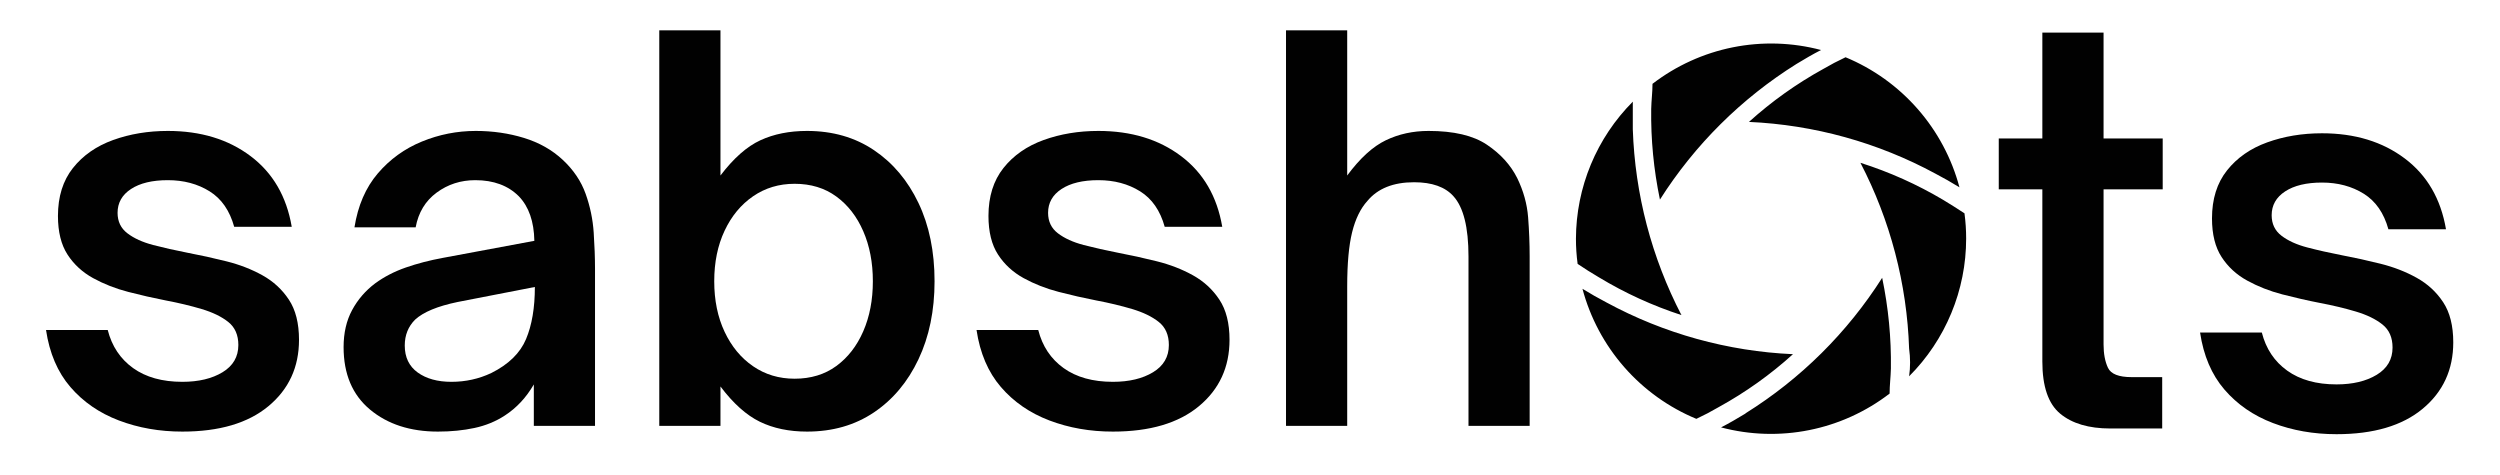
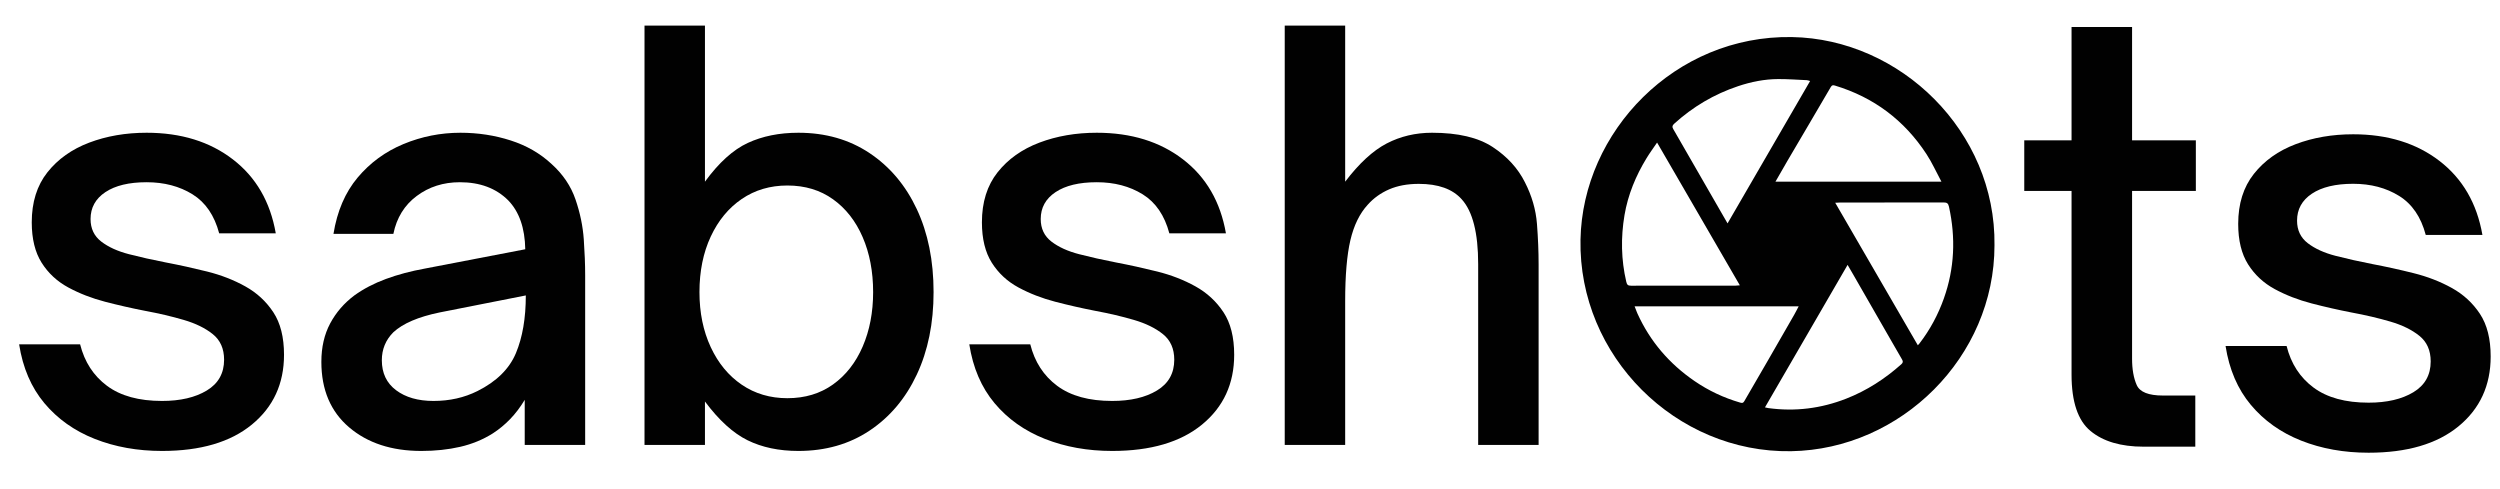
- <svg xmlns="http://www.w3.org/2000/svg" width="2000" zoomAndPan="magnify" viewBox="0 0 1500 293.04" height="380" preserveAspectRatio="xMidYMid meet" version="1.0">
+ <svg xmlns="http://www.w3.org/2000/svg" viewBox="0 0 1500 293.04" preserveAspectRatio="xMidYMid meet" version="1.0">
  <defs>
    <g />
-     <clipPath id="f471727952">
-       <path d="M 951.027 26 L 1191.738 26 L 1191.738 268 L 951.027 268 Z M 951.027 26 " clip-rule="nonzero" />
+     <clipPath id="b715b11ffc">
+       <path d="M 2.449 0 L 938 0 L 938 284.07 L 2.449 284.07 Z M 2.449 0 " clip-rule="nonzero" />
    </clipPath>
-     <clipPath id="59fdc707fd">
-       <path d="M 1203 0 L 1497.551 0 L 1497.551 284.07 L 1203 284.07 Z M 1203 0 " clip-rule="nonzero" />
+     <clipPath id="f6ea4d5573">
+       <rect x="0" width="936" y="0" height="285" />
    </clipPath>
-     <clipPath id="6e76d34b0f">
-       <rect x="0" width="295" y="0" height="285" />
+     <clipPath id="73349d0899">
+       <path d="M 1206 0 L 1497.551 0 L 1497.551 284.07 L 1206 284.07 Z M 1206 0 " clip-rule="nonzero" />
+     </clipPath>
+     <clipPath id="8d93be1d69">
+       <rect x="0" width="292" y="0" height="285" />
+     </clipPath>
+     <clipPath id="d9c8bea3ba">
+       <path d="M 948.273 22.219 L 1196.461 22.219 L 1196.461 271 L 948.273 271 Z M 948.273 22.219 " clip-rule="nonzero" />
    </clipPath>
  </defs>
-   <g clip-path="url(#f471727952)">
-     <path fill="#010101" d="M 1084.977 218.504 C 1070.965 231.184 1055.68 242.074 1039.121 251.176 C 1034.691 253.773 1030.105 256.184 1025.367 258.398 C 1021.109 256.633 1016.965 254.629 1012.938 252.391 C 1008.91 250.148 1005.023 247.688 1001.277 245 C 997.535 242.312 993.953 239.422 990.543 236.324 C 987.129 233.227 983.902 229.945 980.867 226.477 C 977.832 223.008 975.004 219.379 972.383 215.586 C 969.762 211.797 967.367 207.867 965.199 203.801 C 963.031 199.734 961.102 195.555 959.41 191.266 C 957.723 186.98 956.285 182.609 955.098 178.156 C 959.91 181.137 964.953 184 970 186.637 C 978.824 191.414 987.895 195.684 997.207 199.438 C 1006.516 203.188 1016.008 206.406 1025.68 209.09 C 1035.355 211.77 1045.148 213.898 1055.062 215.473 C 1064.977 217.047 1074.945 218.059 1084.977 218.504 Z M 1016.195 194.434 C 1011.602 185.586 1007.512 176.512 1003.93 167.211 C 1000.348 157.91 997.293 148.438 994.766 138.797 C 992.238 129.152 990.258 119.402 988.82 109.539 C 987.379 99.676 986.496 89.762 986.16 79.801 C 986.16 74.066 986.16 68.336 986.16 62.719 C 983.398 65.492 980.777 68.391 978.301 71.418 C 975.82 74.445 973.492 77.586 971.32 80.84 C 969.148 84.094 967.141 87.449 965.293 90.898 C 963.449 94.348 961.777 97.883 960.273 101.496 C 958.773 105.109 957.453 108.789 956.312 112.531 C 955.172 116.273 954.215 120.062 953.441 123.898 C 952.672 127.734 952.09 131.602 951.695 135.492 C 951.301 139.387 951.098 143.289 951.082 147.203 C 951.078 152.422 951.422 157.621 952.117 162.793 C 956.395 165.699 960.75 168.449 965.184 171.047 C 981.328 180.805 998.371 188.598 1016.309 194.434 Z M 1087.152 39.449 C 1092.082 36.469 1097.125 33.488 1102.285 30.852 C 1097.855 29.676 1093.375 28.762 1088.844 28.098 C 1084.309 27.438 1079.754 27.039 1075.176 26.898 C 1070.594 26.758 1066.023 26.879 1061.457 27.262 C 1056.891 27.645 1052.363 28.289 1047.871 29.191 C 1043.379 30.09 1038.953 31.246 1034.594 32.652 C 1030.234 34.059 1025.969 35.711 1021.801 37.609 C 1017.629 39.504 1013.578 41.629 1009.652 43.988 C 1005.727 46.348 1001.945 48.922 998.312 51.715 C 998.312 56.871 997.625 62.031 997.512 67.191 C 997.25 86.035 999.047 104.68 1002.898 123.129 C 1008.25 114.695 1014.055 106.586 1020.316 98.801 C 1026.574 91.016 1033.246 83.605 1040.336 76.566 C 1047.422 69.527 1054.879 62.906 1062.707 56.699 C 1070.535 50.492 1078.684 44.742 1087.152 39.449 Z M 1172.785 107.082 C 1177.828 109.719 1182.871 112.586 1187.688 115.566 C 1186.5 111.113 1185.059 106.742 1183.371 102.453 C 1181.68 98.164 1179.754 93.988 1177.582 89.922 C 1175.414 85.855 1173.02 81.926 1170.398 78.133 C 1167.781 74.34 1164.953 70.711 1161.914 67.242 C 1158.879 63.777 1155.652 60.492 1152.242 57.395 C 1148.828 54.301 1145.25 51.406 1141.504 48.719 C 1137.758 46.035 1133.871 43.57 1129.844 41.328 C 1125.816 39.09 1121.676 37.086 1117.418 35.32 C 1112.68 37.539 1108.094 39.945 1103.66 42.543 C 1087.117 51.668 1071.836 62.559 1057.809 75.215 C 1067.836 75.66 1077.809 76.672 1087.719 78.246 C 1097.633 79.824 1107.43 81.949 1117.102 84.633 C 1126.777 87.312 1136.266 90.531 1145.578 94.285 C 1154.887 98.039 1163.957 102.305 1172.785 107.082 Z M 1156.621 232.148 C 1159.402 229.363 1162.039 226.453 1164.535 223.41 C 1167.031 220.367 1169.371 217.211 1171.555 213.941 C 1173.742 210.668 1175.762 207.297 1177.617 203.828 C 1179.469 200.359 1181.152 196.805 1182.656 193.172 C 1184.164 189.535 1185.488 185.836 1186.629 182.074 C 1187.773 178.309 1188.727 174.496 1189.496 170.637 C 1190.266 166.781 1190.844 162.895 1191.23 158.977 C 1191.617 155.062 1191.812 151.137 1191.812 147.203 C 1191.82 141.984 1191.477 136.785 1190.781 131.613 C 1186.504 128.785 1182.145 126.035 1177.715 123.359 C 1161.547 113.762 1144.508 106.121 1126.586 100.434 C 1131.184 109.277 1135.27 118.352 1138.852 127.652 C 1142.438 136.957 1145.488 146.426 1148.016 156.07 C 1150.543 165.711 1152.523 175.465 1153.965 185.328 C 1155.402 195.191 1156.289 205.105 1156.621 215.066 C 1157.422 220.797 1157.422 226.531 1156.621 232.148 Z M 1055.742 255.074 C 1050.816 258.055 1045.77 261.035 1040.613 263.672 C 1045.039 264.844 1049.52 265.762 1054.055 266.422 C 1058.59 267.086 1063.145 267.484 1067.723 267.625 C 1072.301 267.766 1076.875 267.641 1081.441 267.258 C 1086.004 266.875 1090.535 266.234 1095.023 265.332 C 1099.516 264.43 1103.941 263.277 1108.301 261.867 C 1112.66 260.461 1116.926 258.809 1121.098 256.914 C 1125.27 255.02 1129.316 252.891 1133.246 250.531 C 1137.172 248.176 1140.953 245.598 1144.586 242.809 C 1144.586 237.648 1145.273 232.492 1145.387 227.332 C 1145.648 208.488 1143.852 189.84 1140 171.391 C 1134.645 179.816 1128.836 187.914 1122.574 195.688 C 1116.312 203.465 1109.641 210.867 1102.555 217.895 C 1095.465 224.926 1088.008 231.539 1080.184 237.734 C 1072.359 243.93 1064.211 249.672 1055.742 254.957 Z M 1055.742 255.074 " fill-opacity="1" fill-rule="nonzero" />
-   </g>
-   <g fill="#010101" fill-opacity="1">
-     <g transform="translate(-4.59581, 262.7452)">
-       <g>
-         <path d="M 95.938 3.516 C 81.875 3.516 68.816 1.223 56.766 -3.359 C 44.723 -7.941 34.754 -14.816 26.859 -23.984 C 18.973 -33.148 13.961 -44.879 11.828 -59.172 L 49.891 -59.172 C 52.453 -49.148 57.676 -41.312 65.562 -35.656 C 73.445 -30.008 83.57 -27.188 95.938 -27.188 C 105.957 -27.188 114.219 -29.156 120.719 -33.094 C 127.227 -37.039 130.484 -42.641 130.484 -49.891 C 130.484 -56.078 128.406 -60.82 124.25 -64.125 C 120.094 -67.426 114.602 -70.086 107.781 -72.109 C 100.957 -74.141 93.598 -75.898 85.703 -77.391 C 78.035 -78.891 70.305 -80.648 62.516 -82.672 C 54.734 -84.691 47.535 -87.516 40.922 -91.141 C 34.316 -94.766 29.039 -99.613 25.094 -105.688 C 21.156 -111.77 19.188 -119.719 19.188 -129.531 C 19.188 -141.469 22.273 -151.328 28.453 -159.109 C 34.641 -166.891 42.906 -172.645 53.25 -176.375 C 63.594 -180.102 74.836 -181.969 86.984 -181.969 C 107.242 -181.969 124.25 -176.797 138 -166.453 C 151.75 -156.117 160.223 -141.57 163.422 -122.812 L 127.922 -122.812 C 125.148 -132.832 120.086 -140.133 112.734 -144.719 C 105.379 -149.301 96.797 -151.594 86.984 -151.594 C 77.391 -151.594 69.82 -149.781 64.281 -146.156 C 58.738 -142.531 55.969 -137.625 55.969 -131.438 C 55.969 -126.113 57.992 -121.906 62.047 -118.812 C 66.098 -115.719 71.375 -113.316 77.875 -111.609 C 84.375 -109.91 91.461 -108.312 99.141 -106.812 C 107.023 -105.32 115.02 -103.562 123.125 -101.531 C 131.227 -99.508 138.633 -96.633 145.344 -92.906 C 152.062 -89.176 157.5 -84.164 161.656 -77.875 C 165.82 -71.582 167.906 -63.32 167.906 -53.094 C 167.906 -36.25 161.613 -22.602 149.031 -12.156 C 136.445 -1.707 118.75 3.516 95.938 3.516 Z M 95.938 3.516 " />
-       </g>
-     </g>
-   </g>
-   <g fill="#010101" fill-opacity="1">
-     <g transform="translate(177.3757, 262.7452)">
-       <g>
-         <path d="M 71.641 3.516 C 54.578 3.516 40.609 -1.016 29.734 -10.078 C 18.867 -19.141 13.438 -31.984 13.438 -48.609 C 13.438 -57.348 15.191 -64.969 18.703 -71.469 C 22.223 -77.977 26.969 -83.473 32.938 -87.953 C 38.477 -92.004 44.766 -95.254 51.797 -97.703 C 58.836 -100.148 66.41 -102.125 74.516 -103.625 L 131.125 -114.172 C 130.906 -126.109 127.707 -135.273 121.531 -141.672 C 114.914 -148.285 105.961 -151.594 94.672 -151.594 C 85.711 -151.594 77.766 -149.031 70.828 -143.906 C 63.898 -138.789 59.586 -131.648 57.891 -122.484 L 20.141 -122.484 C 22.273 -135.922 27.07 -147.008 34.531 -155.75 C 42 -164.488 51.062 -171.039 61.719 -175.406 C 72.383 -179.781 83.473 -181.969 94.984 -181.969 C 105.43 -181.969 115.344 -180.531 124.719 -177.656 C 134.102 -174.781 142.102 -170.25 148.719 -164.062 C 155.32 -157.883 160.008 -150.898 162.781 -143.109 C 165.551 -135.328 167.203 -127.383 167.734 -119.281 C 168.273 -111.188 168.547 -103.727 168.547 -96.906 L 168.547 0 L 130.797 0 L 130.797 -25.578 C 126.109 -17.484 120.141 -11.086 112.891 -6.391 C 107.348 -2.766 101.113 -0.207 94.188 1.281 C 87.258 2.77 79.742 3.516 71.641 3.516 Z M 79.953 -27.188 C 88.691 -27.188 96.898 -29 104.578 -32.625 C 115.234 -37.945 122.375 -44.926 126 -53.562 C 129.625 -62.195 131.438 -72.91 131.438 -85.703 L 83.797 -76.438 C 71.422 -73.875 62.676 -70.25 57.562 -65.562 C 53.301 -61.301 51.172 -55.973 51.172 -49.578 C 51.172 -42.328 53.832 -36.781 59.156 -32.938 C 64.488 -29.102 71.422 -27.188 79.953 -27.188 Z M 79.953 -27.188 " />
-       </g>
-     </g>
-   </g>
-   <g fill="#010101" fill-opacity="1">
-     <g transform="translate(364.7839, 262.7452)">
-       <g>
-         <path d="M 111.938 3.516 C 100.844 3.516 91.141 1.488 82.828 -2.562 C 74.516 -6.613 66.414 -13.863 58.531 -24.312 L 58.531 0 L 20.781 0 L 20.781 -244.016 L 58.531 -244.016 L 58.531 -154.469 C 66.625 -165.125 74.828 -172.367 83.141 -176.203 C 91.461 -180.047 101.062 -181.969 111.938 -181.969 C 127.707 -181.969 141.457 -178.023 153.188 -170.141 C 164.914 -162.254 174.082 -151.379 180.688 -137.516 C 187.301 -123.66 190.609 -107.566 190.609 -89.234 C 190.609 -71.109 187.301 -55.062 180.688 -41.094 C 174.082 -27.125 164.914 -16.195 153.188 -8.312 C 141.457 -0.426 127.707 3.516 111.938 3.516 Z M 104.266 -29.109 C 114.285 -29.109 122.863 -31.719 130 -36.938 C 137.145 -42.164 142.688 -49.305 146.625 -58.359 C 150.57 -67.422 152.547 -77.711 152.547 -89.234 C 152.547 -100.742 150.57 -111.031 146.625 -120.094 C 142.688 -129.156 137.145 -136.297 130 -141.516 C 122.863 -146.742 114.285 -149.359 104.266 -149.359 C 94.672 -149.359 86.141 -146.797 78.672 -141.672 C 71.211 -136.555 65.348 -129.469 61.078 -120.406 C 56.816 -111.344 54.688 -100.953 54.688 -89.234 C 54.688 -77.504 56.816 -67.109 61.078 -58.047 C 65.348 -48.984 71.211 -41.895 78.672 -36.781 C 86.141 -31.664 94.672 -29.109 104.266 -29.109 Z M 104.266 -29.109 " />
-       </g>
-     </g>
-   </g>
-   <g fill="#010101" fill-opacity="1">
-     <g transform="translate(569.4618, 262.7452)">
-       <g>
-         <path d="M 95.938 3.516 C 81.875 3.516 68.816 1.223 56.766 -3.359 C 44.723 -7.941 34.754 -14.816 26.859 -23.984 C 18.973 -33.148 13.961 -44.879 11.828 -59.172 L 49.891 -59.172 C 52.453 -49.148 57.676 -41.312 65.562 -35.656 C 73.445 -30.008 83.57 -27.188 95.938 -27.188 C 105.957 -27.188 114.219 -29.156 120.719 -33.094 C 127.227 -37.039 130.484 -42.641 130.484 -49.891 C 130.484 -56.078 128.406 -60.82 124.25 -64.125 C 120.094 -67.426 114.602 -70.086 107.781 -72.109 C 100.957 -74.141 93.598 -75.898 85.703 -77.391 C 78.035 -78.891 70.305 -80.648 62.516 -82.672 C 54.734 -84.691 47.535 -87.516 40.922 -91.141 C 34.316 -94.766 29.039 -99.613 25.094 -105.688 C 21.156 -111.77 19.188 -119.719 19.188 -129.531 C 19.188 -141.469 22.273 -151.328 28.453 -159.109 C 34.641 -166.891 42.906 -172.645 53.25 -176.375 C 63.594 -180.102 74.836 -181.969 86.984 -181.969 C 107.242 -181.969 124.25 -176.797 138 -166.453 C 151.75 -156.117 160.223 -141.57 163.422 -122.812 L 127.922 -122.812 C 125.148 -132.832 120.086 -140.133 112.734 -144.719 C 105.379 -149.301 96.797 -151.594 86.984 -151.594 C 77.391 -151.594 69.82 -149.781 64.281 -146.156 C 58.738 -142.531 55.969 -137.625 55.969 -131.438 C 55.969 -126.113 57.992 -121.906 62.047 -118.812 C 66.098 -115.719 71.375 -113.316 77.875 -111.609 C 84.375 -109.91 91.461 -108.312 99.141 -106.812 C 107.023 -105.32 115.02 -103.562 123.125 -101.531 C 131.227 -99.508 138.633 -96.633 145.344 -92.906 C 152.062 -89.176 157.5 -84.164 161.656 -77.875 C 165.82 -71.582 167.906 -63.32 167.906 -53.094 C 167.906 -36.25 161.613 -22.602 149.031 -12.156 C 136.445 -1.707 118.75 3.516 95.938 3.516 Z M 95.938 3.516 " />
-       </g>
-     </g>
-   </g>
-   <g fill="#010101" fill-opacity="1">
-     <g transform="translate(751.4332, 262.7452)">
-       <g>
-         <path d="M 58.531 0 L 20.781 0 L 20.781 -244.016 L 58.531 -244.016 L 58.531 -154.469 C 66.414 -165.125 74.352 -172.367 82.344 -176.203 C 90.344 -180.047 99.141 -181.969 108.734 -181.969 C 124.297 -181.969 136.285 -179.141 144.703 -173.484 C 153.129 -167.836 159.367 -160.969 163.422 -152.875 C 167.266 -144.977 169.504 -136.926 170.141 -128.719 C 170.773 -120.508 171.094 -112.461 171.094 -104.578 L 171.094 0 L 133.359 0 L 133.359 -104.578 C 133.359 -122.484 130.27 -134.848 124.094 -141.672 C 118.969 -147.43 110.863 -150.312 99.781 -150.312 C 86.988 -150.312 77.395 -146.473 71 -138.797 C 66.738 -134.109 63.594 -127.66 61.562 -119.453 C 59.539 -111.242 58.531 -100.102 58.531 -86.031 Z M 58.531 0 " />
-       </g>
-     </g>
-   </g>
-   <g clip-path="url(#59fdc707fd)">
-     <g transform="matrix(1, 0, 0, 1, 1203, -0.000000000000008175)">
-       <g clip-path="url(#6e76d34b0f)">
+   <g clip-path="url(#b715b11ffc)">
+     <g transform="matrix(1, 0, 0, 1, 2, -0.000000000000008175)">
+       <g clip-path="url(#f6ea4d5573)">
        <g fill="#010101" fill-opacity="1">
-           <g transform="translate(0.929633, 264.3464)">
+           <g transform="translate(-3.384987, 266.945)">
            <g>
-               <path d="M 108.828 0 L 76.812 0 C 63.582 0 53.285 -3.039 45.922 -9.125 C 38.566 -15.207 34.891 -25.93 34.891 -41.297 L 34.891 -147.562 L 8 -147.562 L 8 -178.922 L 34.891 -178.922 L 34.891 -244.219 L 72.656 -244.219 L 72.656 -178.922 L 109.141 -178.922 L 109.141 -147.562 L 72.656 -147.562 L 72.656 -51.859 C 72.656 -46.086 73.562 -41.281 75.375 -37.438 C 77.188 -33.602 82.039 -31.688 89.938 -31.688 L 108.828 -31.688 Z M 108.828 0 " />
+               <path d="M 98.594 3.625 C 83.863 3.625 70.395 1.207 58.188 -3.625 C 45.988 -8.457 35.93 -15.598 28.016 -25.047 C 20.109 -34.504 15.055 -46.27 12.859 -60.344 L 49.453 -60.344 C 52.098 -49.789 57.484 -41.488 65.609 -35.438 C 73.742 -29.395 84.738 -26.375 98.594 -26.375 C 109.582 -26.375 118.535 -28.461 125.453 -32.641 C 132.379 -36.816 135.844 -42.973 135.844 -51.109 C 135.844 -57.703 133.586 -62.812 129.078 -66.438 C 124.578 -70.062 118.754 -72.914 111.609 -75 C 104.473 -77.094 96.727 -78.91 88.375 -80.453 C 80.457 -81.992 72.484 -83.805 64.453 -85.891 C 56.43 -87.984 49.066 -90.844 42.359 -94.469 C 35.66 -98.094 30.332 -103.035 26.375 -109.297 C 22.414 -115.566 20.438 -123.648 20.438 -133.547 C 20.438 -145.629 23.566 -155.629 29.828 -163.547 C 36.098 -171.461 44.453 -177.398 54.891 -181.359 C 65.336 -185.316 76.828 -187.297 89.359 -187.297 C 110.023 -187.297 127.281 -181.961 141.125 -171.297 C 154.977 -160.641 163.551 -145.859 166.844 -126.953 L 132.891 -126.953 C 130.023 -137.723 124.691 -145.523 116.891 -150.359 C 109.086 -155.191 99.91 -157.609 89.359 -157.609 C 78.805 -157.609 70.562 -155.629 64.625 -151.672 C 58.688 -147.723 55.719 -142.336 55.719 -135.516 C 55.719 -129.805 57.859 -125.301 62.141 -122 C 66.43 -118.707 71.984 -116.18 78.797 -114.422 C 85.617 -112.66 92.988 -111.008 100.906 -109.469 C 109.031 -107.926 117.27 -106.113 125.625 -104.031 C 133.977 -101.945 141.617 -98.977 148.547 -95.125 C 155.473 -91.281 161.078 -86.113 165.359 -79.625 C 169.648 -73.145 171.797 -64.629 171.797 -54.078 C 171.797 -36.711 165.363 -22.754 152.5 -12.203 C 139.645 -1.648 121.676 3.625 98.594 3.625 Z M 98.594 3.625 " />
            </g>
          </g>
        </g>
        <g fill="#010101" fill-opacity="1">
-           <g transform="translate(121.2762, 264.3464)">
+           <g transform="translate(176.6462, 266.945)">
            <g>
-               <path d="M 96.031 3.516 C 81.938 3.516 68.863 1.223 56.812 -3.359 C 44.758 -7.953 34.785 -14.832 26.891 -24 C 18.992 -33.176 13.977 -44.914 11.844 -59.219 L 49.938 -59.219 C 52.488 -49.188 57.711 -41.344 65.609 -35.688 C 73.504 -30.031 83.645 -27.203 96.031 -27.203 C 106.051 -27.203 114.316 -29.176 120.828 -33.125 C 127.336 -37.07 130.594 -42.676 130.594 -49.938 C 130.594 -56.125 128.508 -60.867 124.344 -64.172 C 120.188 -67.484 114.691 -70.148 107.859 -72.172 C 101.035 -74.203 93.676 -75.961 85.781 -77.453 C 78.102 -78.953 70.367 -80.711 62.578 -82.734 C 54.785 -84.766 47.582 -87.594 40.969 -91.219 C 34.352 -94.844 29.07 -99.695 25.125 -105.781 C 21.176 -111.863 19.203 -119.812 19.203 -129.625 C 19.203 -141.582 22.297 -151.453 28.484 -159.234 C 34.672 -167.023 42.938 -172.785 53.281 -176.516 C 63.633 -180.254 74.895 -182.125 87.062 -182.125 C 107.332 -182.125 124.348 -176.945 138.109 -166.594 C 151.879 -156.25 160.363 -141.688 163.562 -122.906 L 128.031 -122.906 C 125.258 -132.938 120.191 -140.242 112.828 -144.828 C 105.461 -149.422 96.875 -151.719 87.062 -151.719 C 77.457 -151.719 69.879 -149.898 64.328 -146.266 C 58.785 -142.641 56.016 -137.734 56.016 -131.547 C 56.016 -126.211 58.039 -122 62.094 -118.906 C 66.145 -115.812 71.426 -113.41 77.938 -111.703 C 84.445 -109.992 91.539 -108.395 99.219 -106.906 C 107.113 -105.414 115.113 -103.656 123.219 -101.625 C 131.332 -99.594 138.75 -96.707 145.469 -92.969 C 152.195 -89.238 157.641 -84.227 161.797 -77.938 C 165.961 -71.645 168.047 -63.379 168.047 -53.141 C 168.047 -36.273 161.75 -22.613 149.156 -12.156 C 136.562 -1.707 118.852 3.516 96.031 3.516 Z M 96.031 3.516 " />
+               <path d="M 74.188 3.625 C 56.383 3.625 41.93 -1.098 30.828 -10.547 C 19.723 -20.004 14.172 -33.086 14.172 -49.797 C 14.172 -58.586 15.93 -66.281 19.453 -72.875 C 22.973 -79.469 27.812 -85.07 33.969 -89.688 C 39.457 -93.645 45.773 -96.941 52.922 -99.578 C 60.066 -102.211 67.926 -104.301 76.5 -105.844 L 136.516 -117.391 C 136.297 -130.141 132.883 -139.922 126.281 -146.734 C 119.031 -153.984 109.359 -157.609 97.266 -157.609 C 87.379 -157.609 78.754 -154.859 71.391 -149.359 C 64.023 -143.867 59.352 -136.289 57.375 -126.625 L 21.438 -126.625 C 23.633 -140.25 28.469 -151.508 35.938 -160.406 C 43.414 -169.312 52.594 -176.02 63.469 -180.531 C 74.352 -185.039 85.727 -187.297 97.594 -187.297 C 108.145 -187.297 118.203 -185.754 127.766 -182.672 C 137.328 -179.598 145.52 -174.875 152.344 -168.5 C 159.156 -162.344 163.93 -155.25 166.672 -147.219 C 169.422 -139.195 171.07 -131.227 171.625 -123.312 C 172.176 -115.406 172.453 -108.266 172.453 -101.891 L 172.453 0 L 136.188 0 L 136.188 -27.031 C 133.539 -22.633 130.625 -18.785 127.438 -15.484 C 124.25 -12.191 120.789 -9.336 117.062 -6.922 C 111.125 -3.18 104.582 -0.488 97.438 1.156 C 90.289 2.801 82.539 3.625 74.188 3.625 Z M 81.438 -26.375 C 91.113 -26.375 99.91 -28.352 107.828 -32.312 C 119.254 -38.031 126.945 -45.613 130.906 -55.062 C 134.863 -64.52 136.844 -76.062 136.844 -89.688 L 85.078 -79.469 C 72.328 -76.832 63.094 -72.875 57.375 -67.594 C 52.758 -62.977 50.453 -57.375 50.453 -50.781 C 50.453 -43.082 53.305 -37.086 59.016 -32.797 C 64.734 -28.516 72.207 -26.375 81.438 -26.375 Z M 81.438 -26.375 " />
+             </g>
+           </g>
+         </g>
+         <g fill="#010101" fill-opacity="1">
+           <g transform="translate(362.6125, 266.945)">
+             <g>
+               <path d="M 114.422 3.625 C 102.766 3.625 92.594 1.48 83.906 -2.797 C 75.227 -7.086 66.711 -14.836 58.359 -26.047 L 58.359 0 L 22.094 0 L 22.094 -251.594 L 58.359 -251.594 L 58.359 -157.938 C 66.711 -169.375 75.285 -177.125 84.078 -181.188 C 92.867 -185.258 102.984 -187.297 114.422 -187.297 C 130.68 -187.297 144.91 -183.227 157.109 -175.094 C 169.316 -166.957 178.77 -155.742 185.469 -141.453 C 192.176 -127.16 195.531 -110.566 195.531 -91.672 C 195.531 -72.984 192.176 -56.492 185.469 -42.203 C 178.77 -27.91 169.316 -16.695 157.109 -8.562 C 144.91 -0.438 130.68 3.625 114.422 3.625 Z M 107.828 -28.031 C 118.379 -28.031 127.5 -30.773 135.188 -36.266 C 142.883 -41.766 148.82 -49.348 153 -59.016 C 157.176 -68.691 159.266 -79.578 159.266 -91.672 C 159.266 -103.973 157.176 -114.957 153 -124.625 C 148.82 -134.301 142.883 -141.891 135.188 -147.391 C 127.5 -152.891 118.379 -155.641 107.828 -155.641 C 97.492 -155.641 88.367 -152.945 80.453 -147.562 C 72.535 -142.176 66.32 -134.645 61.812 -124.969 C 57.312 -115.301 55.062 -104.203 55.062 -91.672 C 55.062 -79.359 57.312 -68.363 61.812 -58.688 C 66.32 -49.02 72.535 -41.492 80.453 -36.109 C 88.367 -30.723 97.492 -28.031 107.828 -28.031 Z M 107.828 -28.031 " />
+             </g>
+           </g>
+         </g>
+         <g fill="#010101" fill-opacity="1">
+           <g transform="translate(566.7138, 266.945)">
+             <g>
+               <path d="M 98.594 3.625 C 83.863 3.625 70.395 1.207 58.188 -3.625 C 45.988 -8.457 35.93 -15.598 28.016 -25.047 C 20.109 -34.504 15.055 -46.27 12.859 -60.344 L 49.453 -60.344 C 52.098 -49.789 57.484 -41.488 65.609 -35.438 C 73.742 -29.395 84.738 -26.375 98.594 -26.375 C 109.582 -26.375 118.535 -28.461 125.453 -32.641 C 132.379 -36.816 135.844 -42.973 135.844 -51.109 C 135.844 -57.703 133.586 -62.812 129.078 -66.438 C 124.578 -70.062 118.754 -72.914 111.609 -75 C 104.473 -77.094 96.727 -78.91 88.375 -80.453 C 80.457 -81.992 72.484 -83.805 64.453 -85.891 C 56.43 -87.984 49.066 -90.844 42.359 -94.469 C 35.66 -98.094 30.332 -103.035 26.375 -109.297 C 22.414 -115.566 20.438 -123.648 20.438 -133.547 C 20.438 -145.629 23.566 -155.629 29.828 -163.547 C 36.098 -171.461 44.453 -177.398 54.891 -181.359 C 65.336 -185.316 76.828 -187.297 89.359 -187.297 C 110.023 -187.297 127.281 -181.961 141.125 -171.297 C 154.977 -160.641 163.551 -145.859 166.844 -126.953 L 132.891 -126.953 C 130.023 -137.723 124.691 -145.523 116.891 -150.359 C 109.086 -155.191 99.91 -157.609 89.359 -157.609 C 78.805 -157.609 70.562 -155.629 64.625 -151.672 C 58.688 -147.723 55.719 -142.336 55.719 -135.516 C 55.719 -129.805 57.859 -125.301 62.141 -122 C 66.43 -118.707 71.984 -116.18 78.797 -114.422 C 85.617 -112.66 92.988 -111.008 100.906 -109.469 C 109.031 -107.926 117.27 -106.113 125.625 -104.031 C 133.977 -101.945 141.617 -98.977 148.547 -95.125 C 155.473 -91.281 161.078 -86.113 165.359 -79.625 C 169.648 -73.145 171.797 -64.629 171.797 -54.078 C 171.797 -36.711 165.363 -22.754 152.5 -12.203 C 139.645 -1.648 121.676 3.625 98.594 3.625 Z M 98.594 3.625 " />
+             </g>
+           </g>
+         </g>
+         <g fill="#010101" fill-opacity="1">
+           <g transform="translate(746.7451, 266.945)">
+             <g>
+               <path d="M 58.359 0 L 22.094 0 L 22.094 -251.594 L 58.359 -251.594 L 58.359 -157.938 C 66.711 -168.926 75.008 -176.566 83.25 -180.859 C 91.5 -185.148 100.57 -187.297 110.469 -187.297 C 126.07 -187.297 138.211 -184.438 146.891 -178.719 C 155.578 -173 162.008 -165.961 166.188 -157.609 C 170.363 -149.473 172.781 -141.117 173.438 -132.547 C 174.094 -123.973 174.422 -115.844 174.422 -108.156 L 174.422 0 L 138.156 0 L 138.156 -108.484 C 138.156 -127.172 134.859 -140.141 128.266 -147.391 C 122.766 -153.547 114.191 -156.625 102.547 -156.625 C 95.734 -156.625 89.797 -155.523 84.734 -153.328 C 79.68 -151.129 75.395 -148.051 71.875 -144.094 C 67.039 -138.82 63.578 -131.734 61.484 -122.828 C 59.398 -113.922 58.359 -101.664 58.359 -86.062 Z M 58.359 0 " />
            </g>
          </g>
        </g>
      </g>
    </g>
  </g>
+   <g clip-path="url(#73349d0899)">
+     <g transform="matrix(1, 0, 0, 1, 1206, -0.000000000000008175)">
+       <g clip-path="url(#8d93be1d69)">
+         <g fill="#010101" fill-opacity="1">
+           <g transform="translate(0.30591, 268.0072)">
+             <g>
+               <path d="M 110.875 0 L 79.859 0 C 66.223 0 55.609 -3.133 48.016 -9.406 C 40.422 -15.676 36.625 -26.953 36.625 -43.234 L 36.625 -153.453 L 8.25 -153.453 L 8.25 -183.812 L 36.625 -183.812 L 36.625 -251.797 L 72.938 -251.797 L 72.938 -183.812 L 111.203 -183.812 L 111.203 -153.453 L 72.938 -153.453 L 72.938 -52.797 C 72.938 -46.422 73.867 -41.141 75.734 -36.953 C 77.609 -32.773 82.832 -30.688 91.406 -30.688 L 110.875 -30.688 Z M 110.875 0 " />
+             </g>
+           </g>
+         </g>
+         <g fill="#010101" fill-opacity="1">
+           <g transform="translate(116.4648, 268.0072)">
+             <g>
+               <path d="M 98.672 3.625 C 83.93 3.625 70.457 1.207 58.25 -3.625 C 46.039 -8.469 35.973 -15.617 28.047 -25.078 C 20.129 -34.535 15.07 -46.305 12.875 -60.391 L 49.5 -60.391 C 52.133 -49.828 57.52 -41.52 65.656 -35.469 C 73.801 -29.426 84.805 -26.406 98.672 -26.406 C 109.672 -26.406 118.633 -28.492 125.562 -32.672 C 132.488 -36.848 135.953 -43.008 135.953 -51.156 C 135.953 -57.75 133.695 -62.859 129.188 -66.484 C 124.688 -70.117 118.859 -72.977 111.703 -75.062 C 104.555 -77.156 96.801 -78.973 88.438 -80.516 C 80.52 -82.055 72.547 -83.867 64.516 -85.953 C 56.484 -88.047 49.113 -90.906 42.406 -94.531 C 35.695 -98.164 30.359 -103.117 26.391 -109.391 C 22.43 -115.66 20.453 -123.75 20.453 -133.656 C 20.453 -145.75 23.586 -155.754 29.859 -163.672 C 36.129 -171.598 44.488 -177.539 54.938 -181.5 C 65.395 -185.457 76.895 -187.438 89.438 -187.438 C 110.113 -187.438 127.379 -182.102 141.234 -171.438 C 155.098 -160.77 163.68 -145.973 166.984 -127.047 L 132.984 -127.047 C 130.129 -137.828 124.797 -145.633 116.984 -150.469 C 109.172 -155.312 99.988 -157.734 89.438 -157.734 C 78.875 -157.734 70.617 -155.754 64.672 -151.797 C 58.734 -147.836 55.766 -142.445 55.766 -135.625 C 55.766 -129.906 57.91 -125.395 62.203 -122.094 C 66.492 -118.801 72.047 -116.273 78.859 -114.516 C 85.68 -112.754 93.055 -111.102 100.984 -109.562 C 109.117 -108.02 117.363 -106.203 125.719 -104.109 C 134.082 -102.023 141.727 -99.055 148.656 -95.203 C 155.594 -91.359 161.207 -86.188 165.5 -79.688 C 169.789 -73.195 171.938 -64.676 171.938 -54.125 C 171.938 -36.738 165.5 -22.766 152.625 -12.203 C 139.75 -1.648 121.766 3.625 98.672 3.625 Z M 98.672 3.625 " />
+             </g>
+           </g>
+         </g>
+       </g>
+     </g>
+   </g>
+   <g clip-path="url(#d9c8bea3ba)">
+     <path fill="#010101" d="M 1151.688 206.062 C 1151.473 206.344 1151.219 206.594 1150.703 207.168 C 1134.184 178.668 1117.781 150.363 1101.129 121.652 C 1102.488 121.59 1103.273 121.52 1104.047 121.52 C 1124.762 121.512 1145.48 121.539 1166.188 121.473 C 1168.156 121.465 1168.941 122.008 1169.379 124.02 C 1173.492 142.66 1172.723 161.043 1166.332 179.039 C 1162.879 188.773 1158.023 197.844 1151.688 206.062 M 1140.859 218.484 C 1130.996 227.293 1120.066 234.367 1107.715 239.199 C 1092.617 245.109 1077.043 247.047 1060.969 244.855 C 1060.414 244.781 1059.863 244.617 1058.977 244.426 C 1075.555 215.84 1091.93 187.598 1108.559 158.922 C 1109.926 161.273 1111.066 163.219 1112.184 165.168 C 1119.402 177.727 1126.617 190.293 1133.832 202.855 C 1136.293 207.129 1138.723 211.41 1141.215 215.656 C 1141.859 216.762 1141.91 217.543 1140.859 218.484 M 1044.094 241.555 C 1034.281 238.699 1025.156 234.414 1016.723 228.633 C 1001.617 218.285 990.098 204.91 982.504 188.203 C 982.352 187.875 982.223 187.523 982.086 187.188 C 981.688 186.172 981.289 185.148 980.766 183.816 L 1079.191 183.816 C 1078.23 185.629 1077.422 187.285 1076.508 188.879 C 1071.324 197.922 1066.141 206.957 1060.922 215.977 C 1056.156 224.223 1051.316 232.43 1046.586 240.703 C 1045.891 241.918 1045.227 241.883 1044.094 241.555 M 975.762 169.047 C 972.664 155.789 972.449 142.461 974.695 129.105 C 976.762 116.844 981.465 105.516 987.922 94.922 C 989.816 91.809 991.992 88.863 994.25 85.535 C 1010.875 114.207 1027.277 142.504 1043.906 171.188 C 1042.816 171.281 1042.137 171.383 1041.449 171.383 C 1020.5 171.387 999.543 171.359 978.598 171.422 C 976.762 171.422 976.188 170.875 975.762 169.047 M 1004.488 74.258 C 1015.723 64.059 1028.52 56.488 1042.871 51.699 C 1050.621 49.109 1058.668 47.469 1066.895 47.441 C 1072.613 47.418 1078.336 47.84 1084.047 48.098 C 1084.652 48.125 1085.25 48.387 1086.066 48.602 C 1069.539 77.102 1053.176 105.32 1036.531 134.031 C 1034.406 130.328 1032.508 127.031 1030.605 123.742 C 1023.41 111.242 1016.215 98.746 1009.02 86.246 C 1007.332 83.316 1005.676 80.363 1003.953 77.445 C 1003.199 76.176 1003.309 75.336 1004.488 74.258 M 1100.93 51.328 C 1124.25 58.371 1142.582 72.125 1155.887 92.461 C 1159.211 97.535 1161.711 103.145 1164.855 109.004 L 1065.273 109.004 C 1067.746 104.695 1070.047 100.625 1072.41 96.59 C 1076.699 89.258 1081.02 81.941 1085.332 74.625 C 1089.711 67.168 1094.125 59.73 1098.453 52.242 C 1099.113 51.102 1099.715 50.957 1100.93 51.328 M 1075.078 22.234 C 1004.988 21.074 949.512 78.965 948.297 143.828 C 946.992 213.645 1005.551 271.855 1074.68 270.723 C 1140.488 269.645 1196.762 214.246 1196.688 147.133 C 1197.574 78.941 1140.301 23.32 1075.078 22.234 " fill-opacity="1" fill-rule="nonzero" />
+   </g>
</svg>
